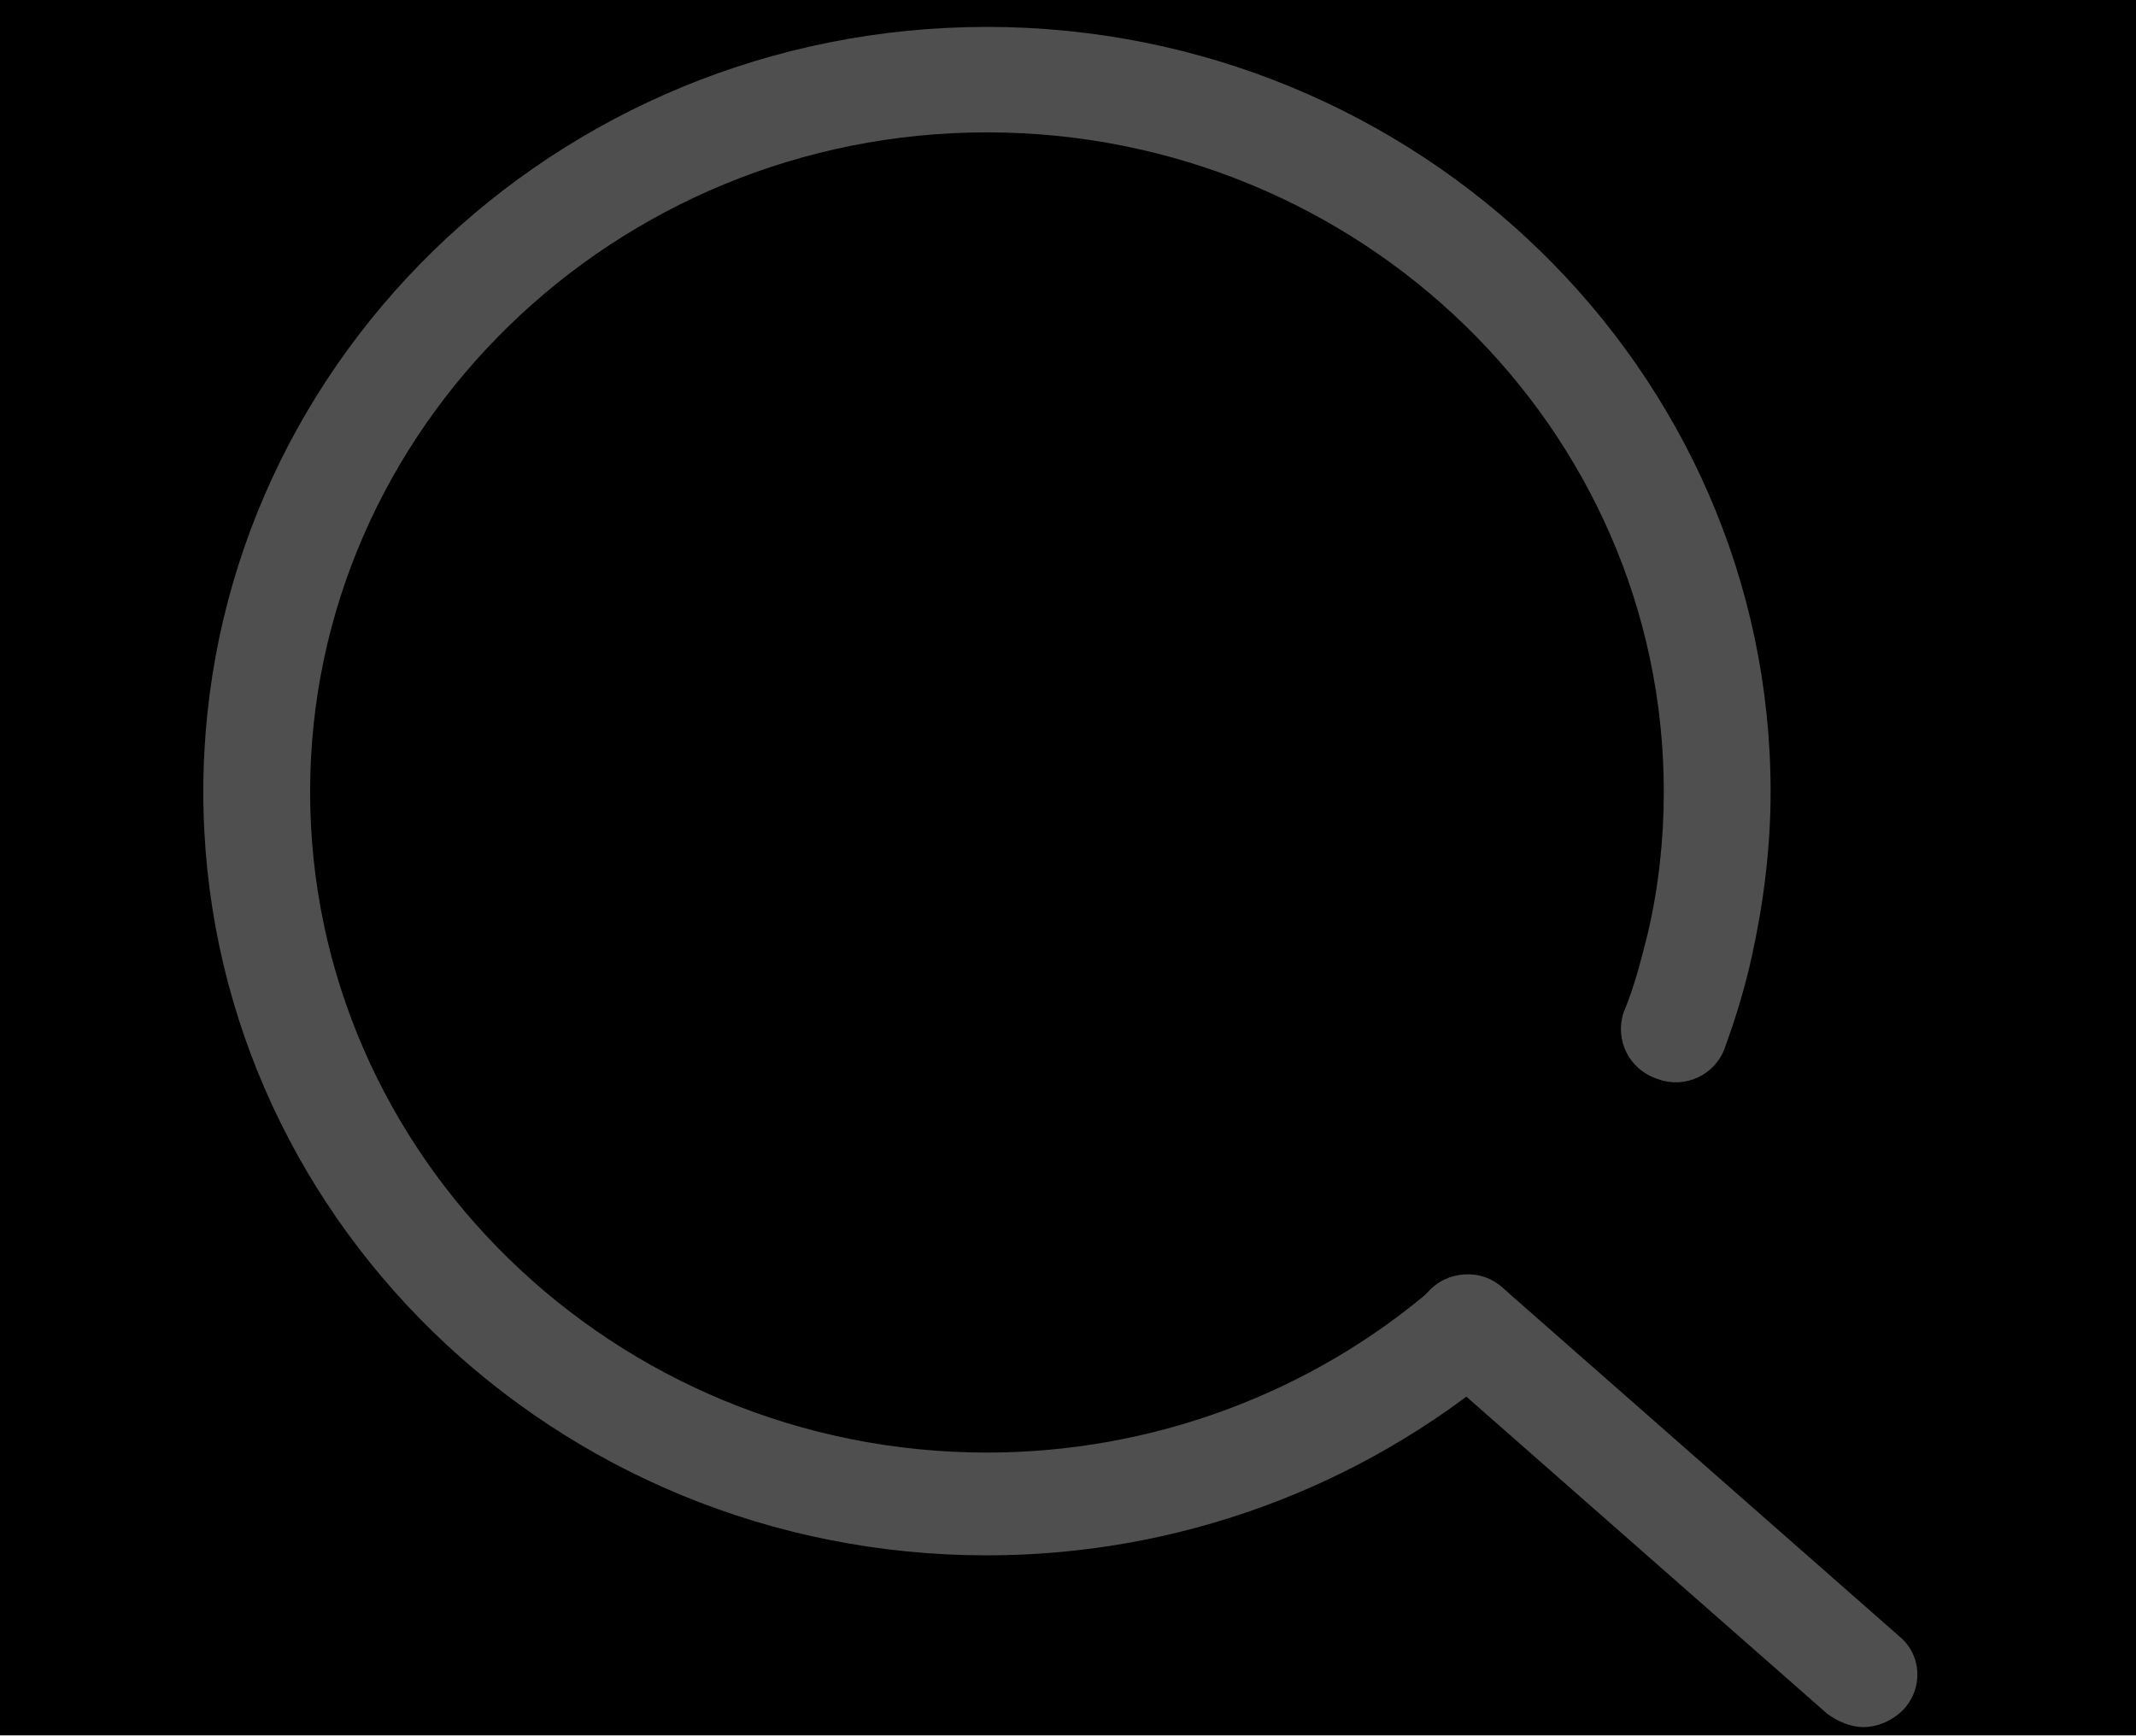
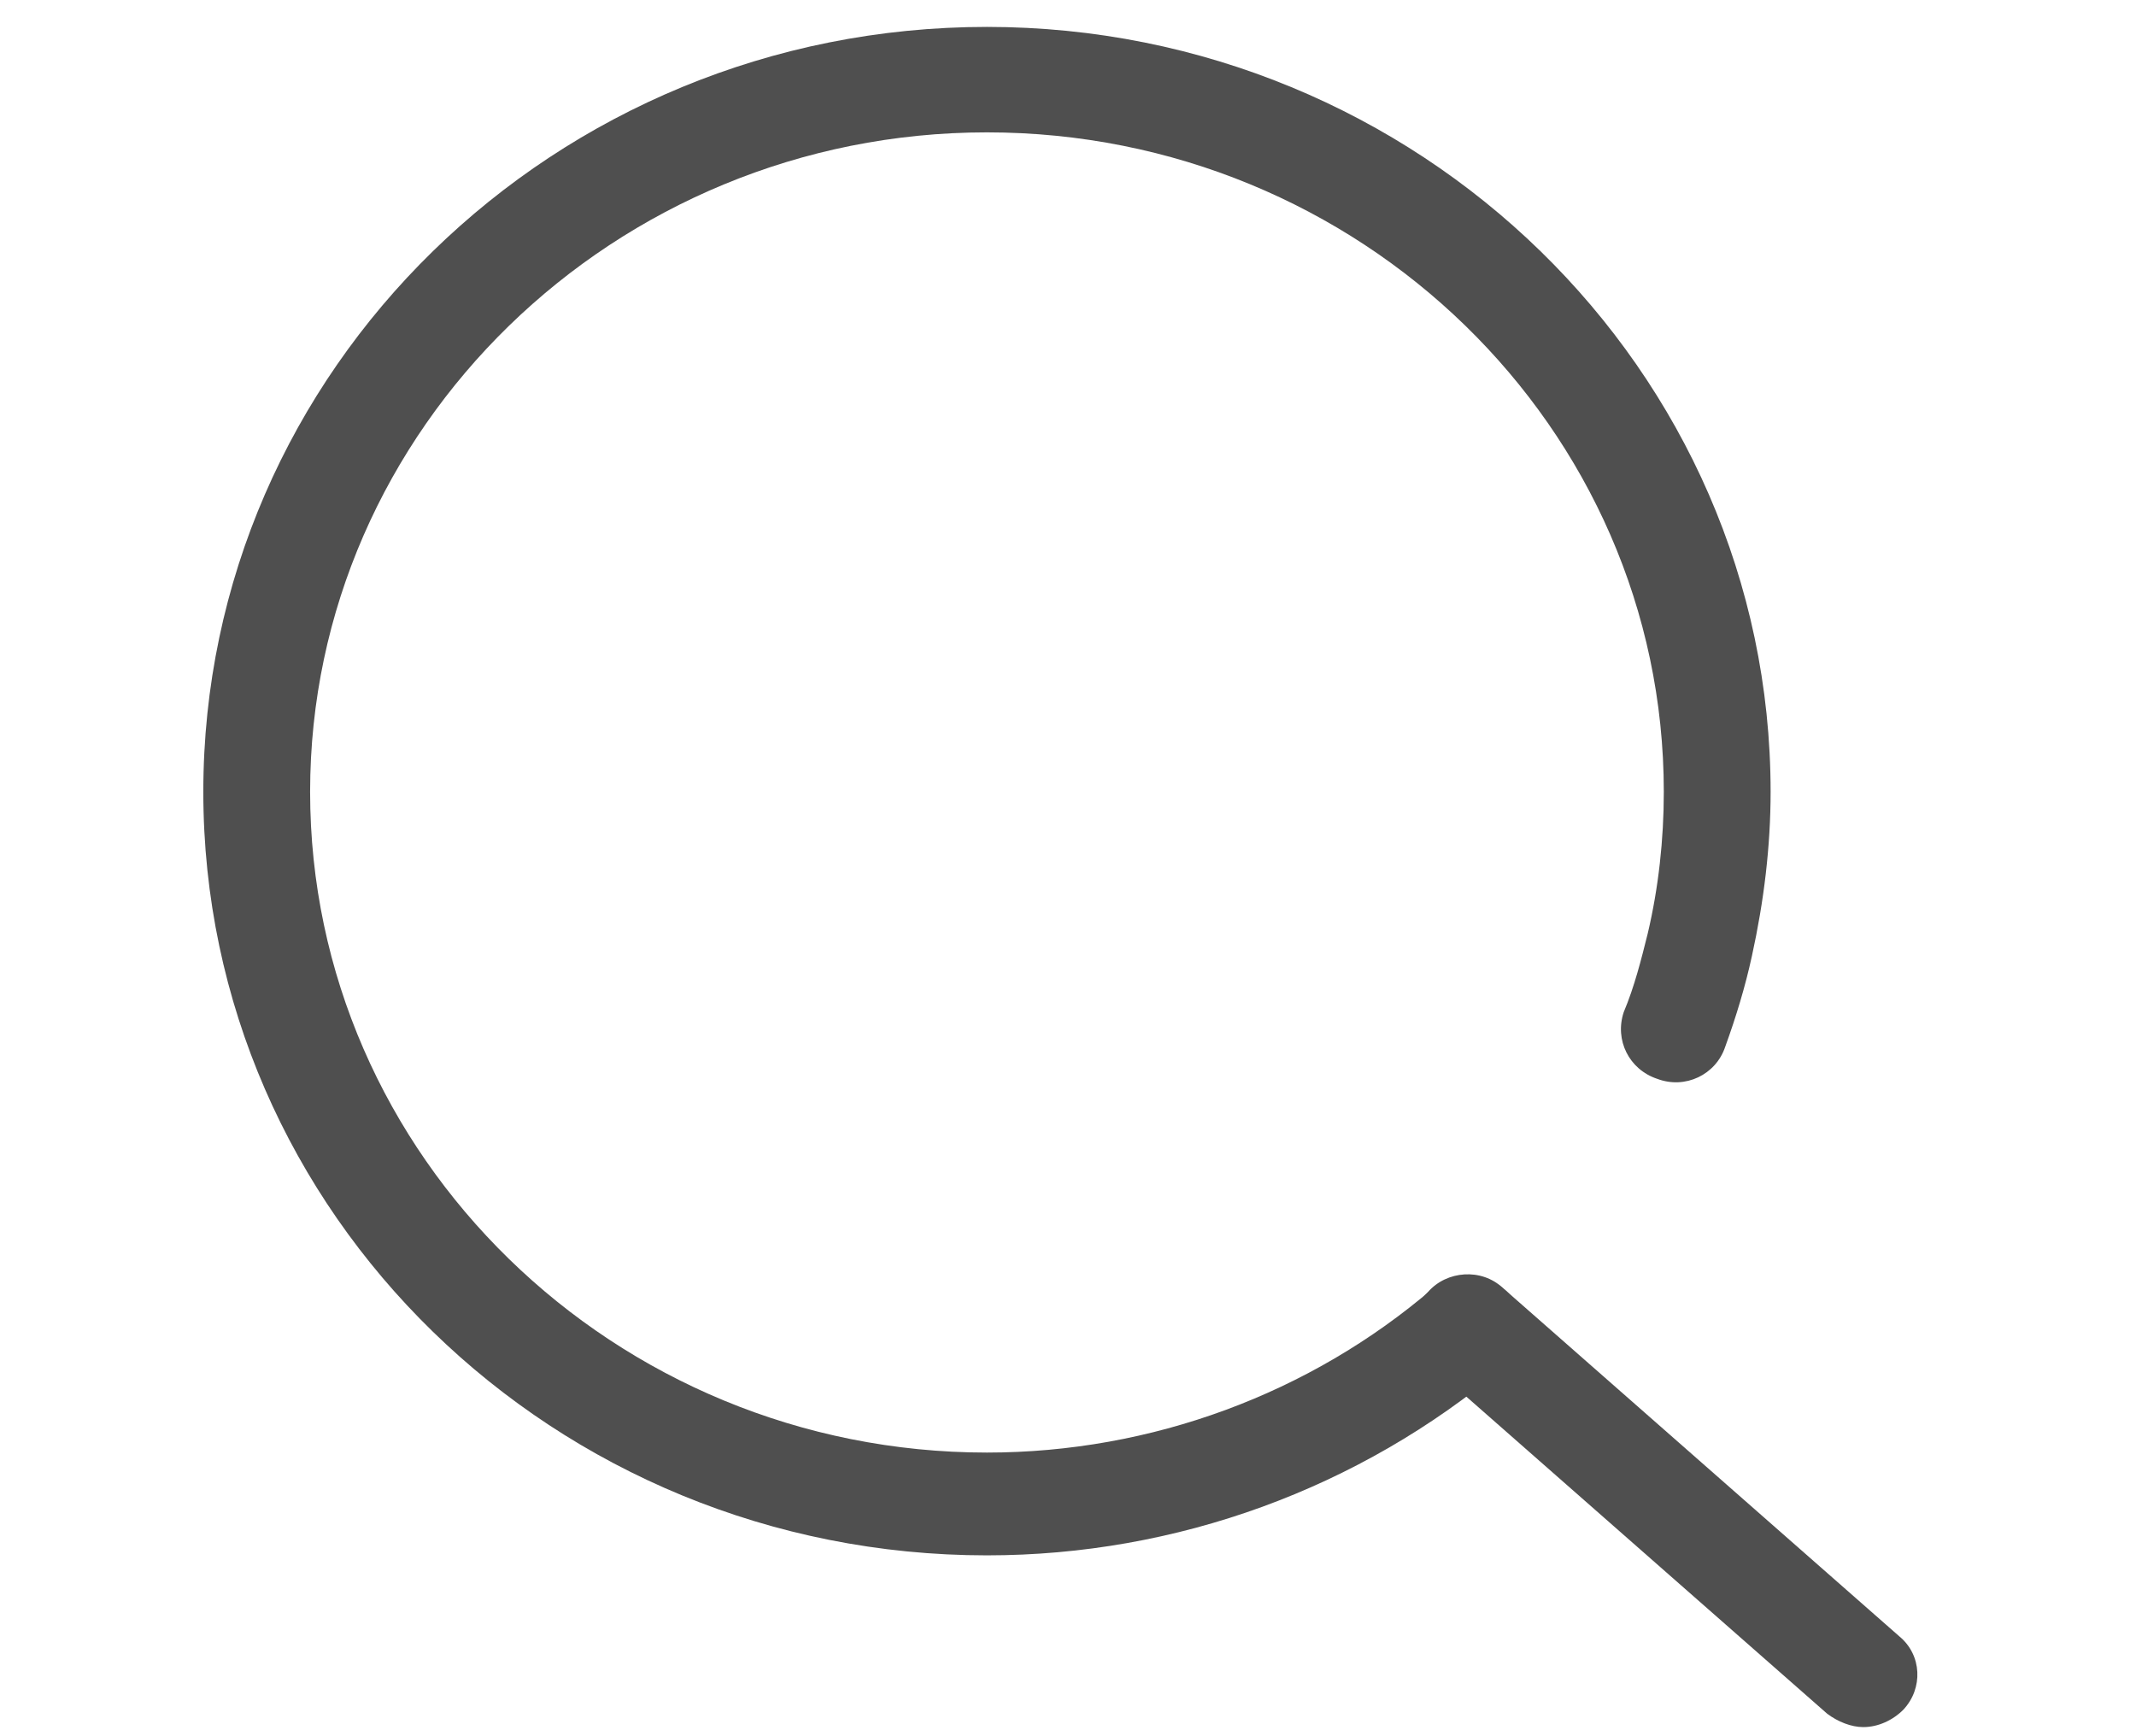
<svg xmlns="http://www.w3.org/2000/svg" width="16" height="13" viewBox="0 0 16 13">
  <g transform="matrix(1,0,0,1,0,0)">
-     <g transform="matrix(1,0,0,1,0,0)">
-       <path d="M0 0L16 0L16 13L0 13L0 0Z" fill="rgb(0,0,0)" fill-rule="evenodd" />
-     </g>
    <g transform="matrix(1,0,0,1,1.522949,0.2015382)">
      <path d="M5.87 11.45C2.63 11.45 0 8.89 0 5.73C0 2.57 2.63 0 5.87 0C9.1 0 11.74 2.57 11.74 5.73C11.74 6.14 11.69 6.55 11.6 6.96C11.55 7.19 11.48 7.42 11.4 7.64C11.33 7.85 11.1 7.96 10.89 7.88C10.68 7.81 10.57 7.59 10.64 7.38C10.72 7.19 10.77 6.99 10.82 6.79C10.9 6.45 10.94 6.09 10.94 5.73C10.94 3 8.66 0.79 5.87 0.79C3.08 0.79 0.8 3.01 0.8 5.73C0.8 8.46 3.08 10.68 5.87 10.68C7.1 10.68 8.29 10.24 9.21 9.45C9.38 9.31 9.63 9.33 9.78 9.49C9.92 9.65 9.9 9.9 9.74 10.04C8.66 10.95 7.29 11.45 5.87 11.45L5.87 11.45Z" fill="rgb(79,79,79)" />
    </g>
    <g transform="matrix(1,0,0,1,10.58698,9.548096)">
      <path d="M3.37 3.39C3.28 3.39 3.18 3.35 3.1 3.29L0.13 0.68C-0.03 0.54 -0.05 0.29 0.11 0.13C0.25 -0.03 0.51 -0.05 0.67 0.1L3.64 2.71C3.81 2.85 3.82 3.1 3.67 3.26C3.59 3.34 3.48 3.39 3.37 3.39L3.37 3.39Z" fill="rgb(79,79,79)" />
    </g>
  </g>
</svg>
